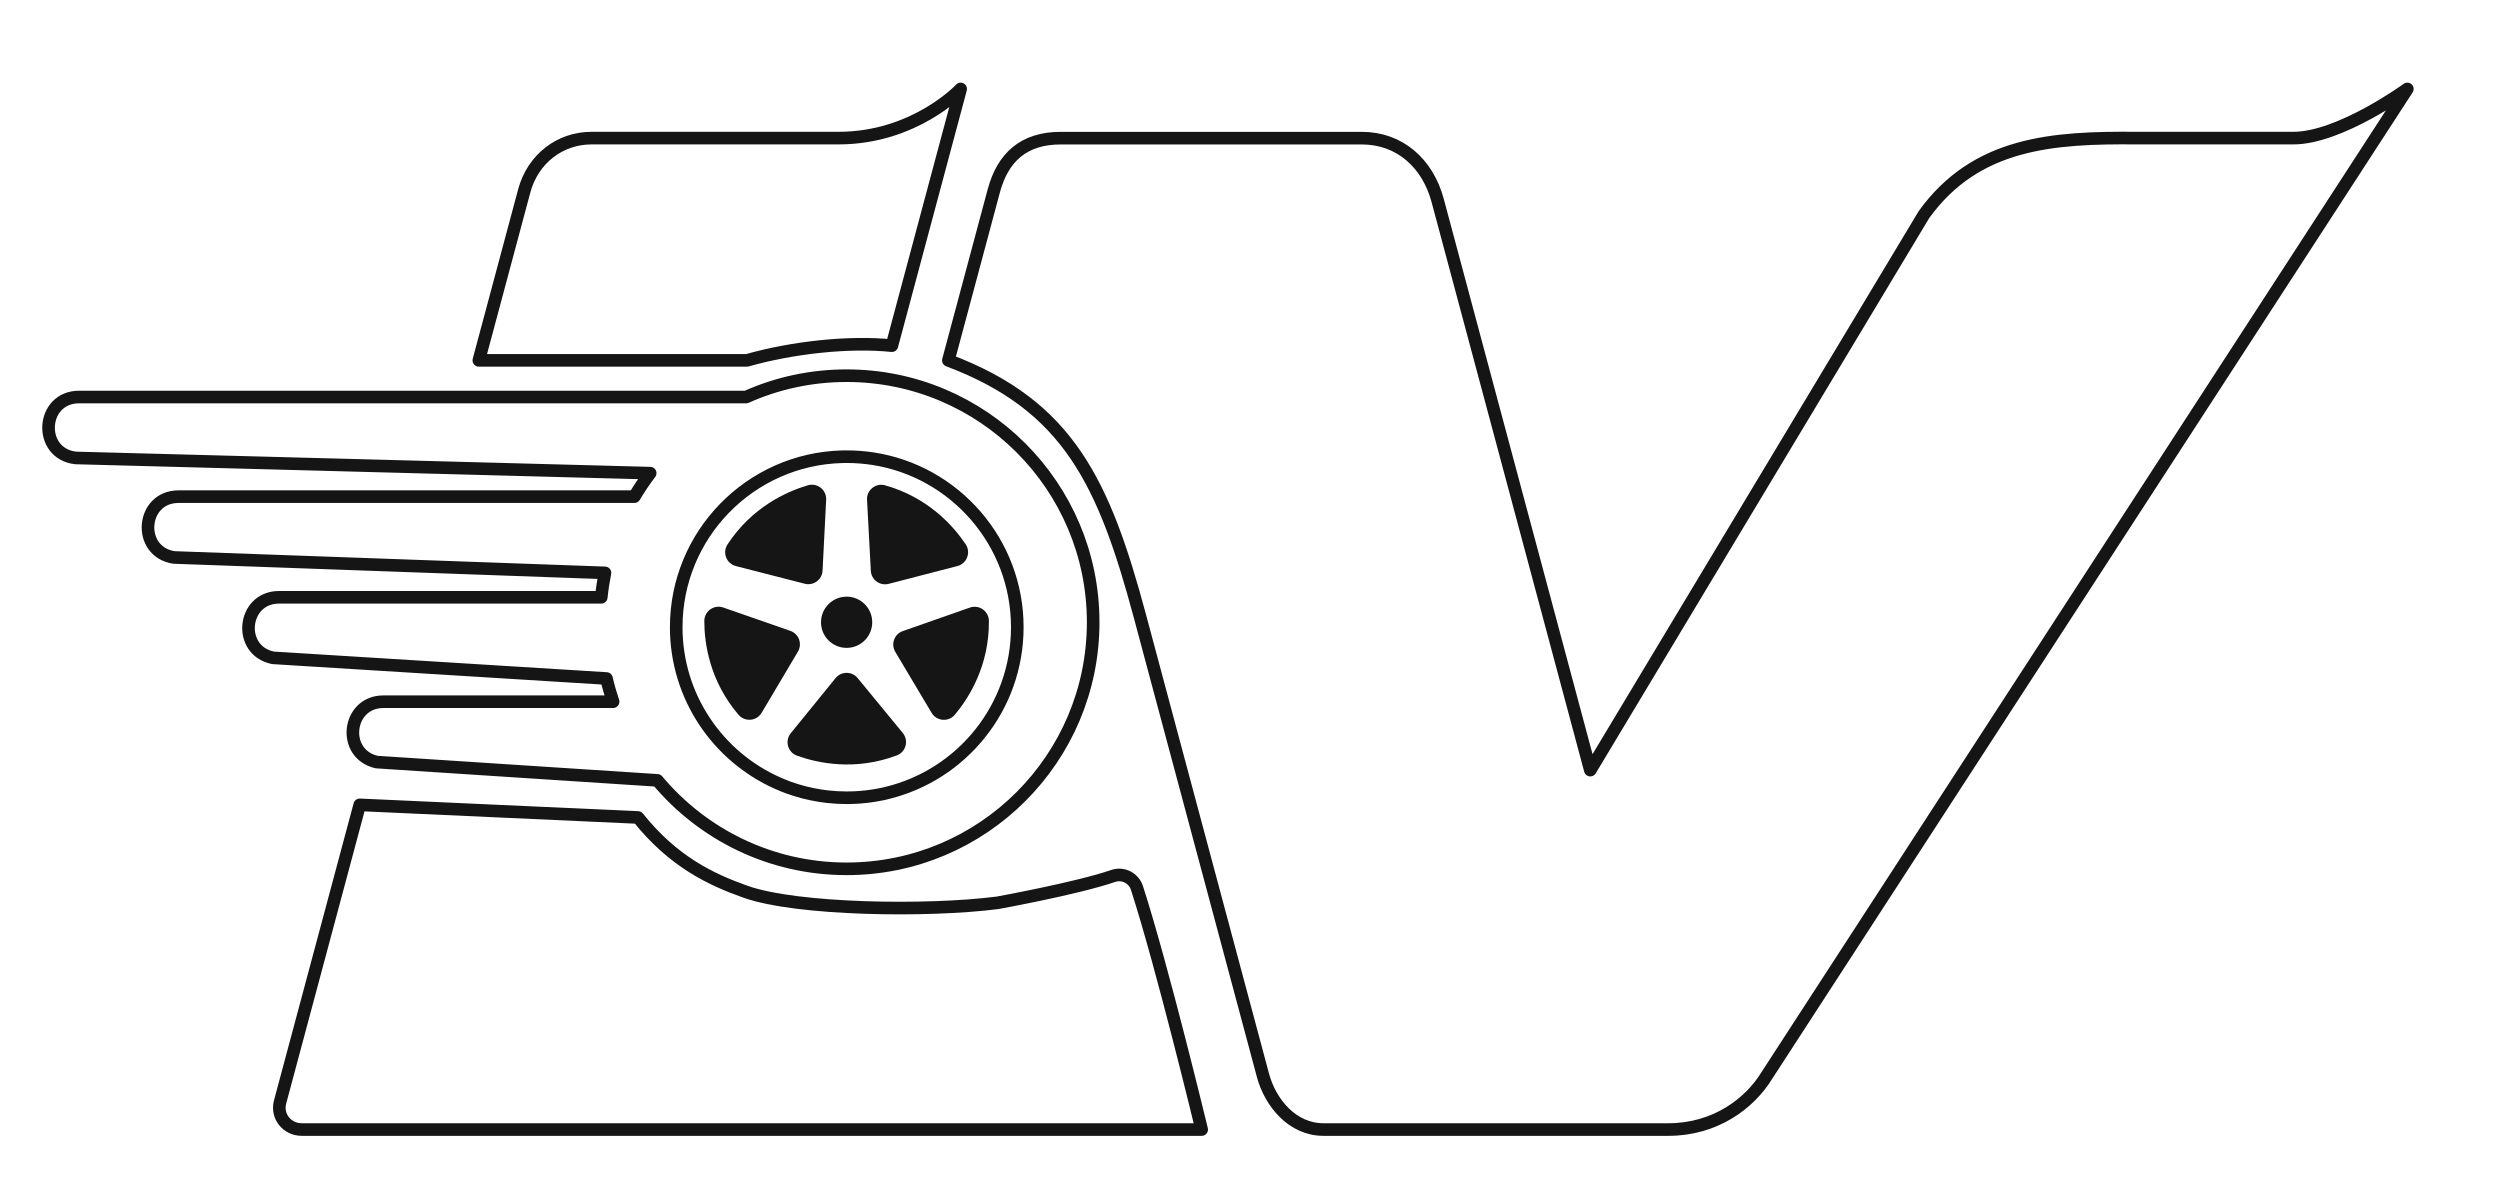
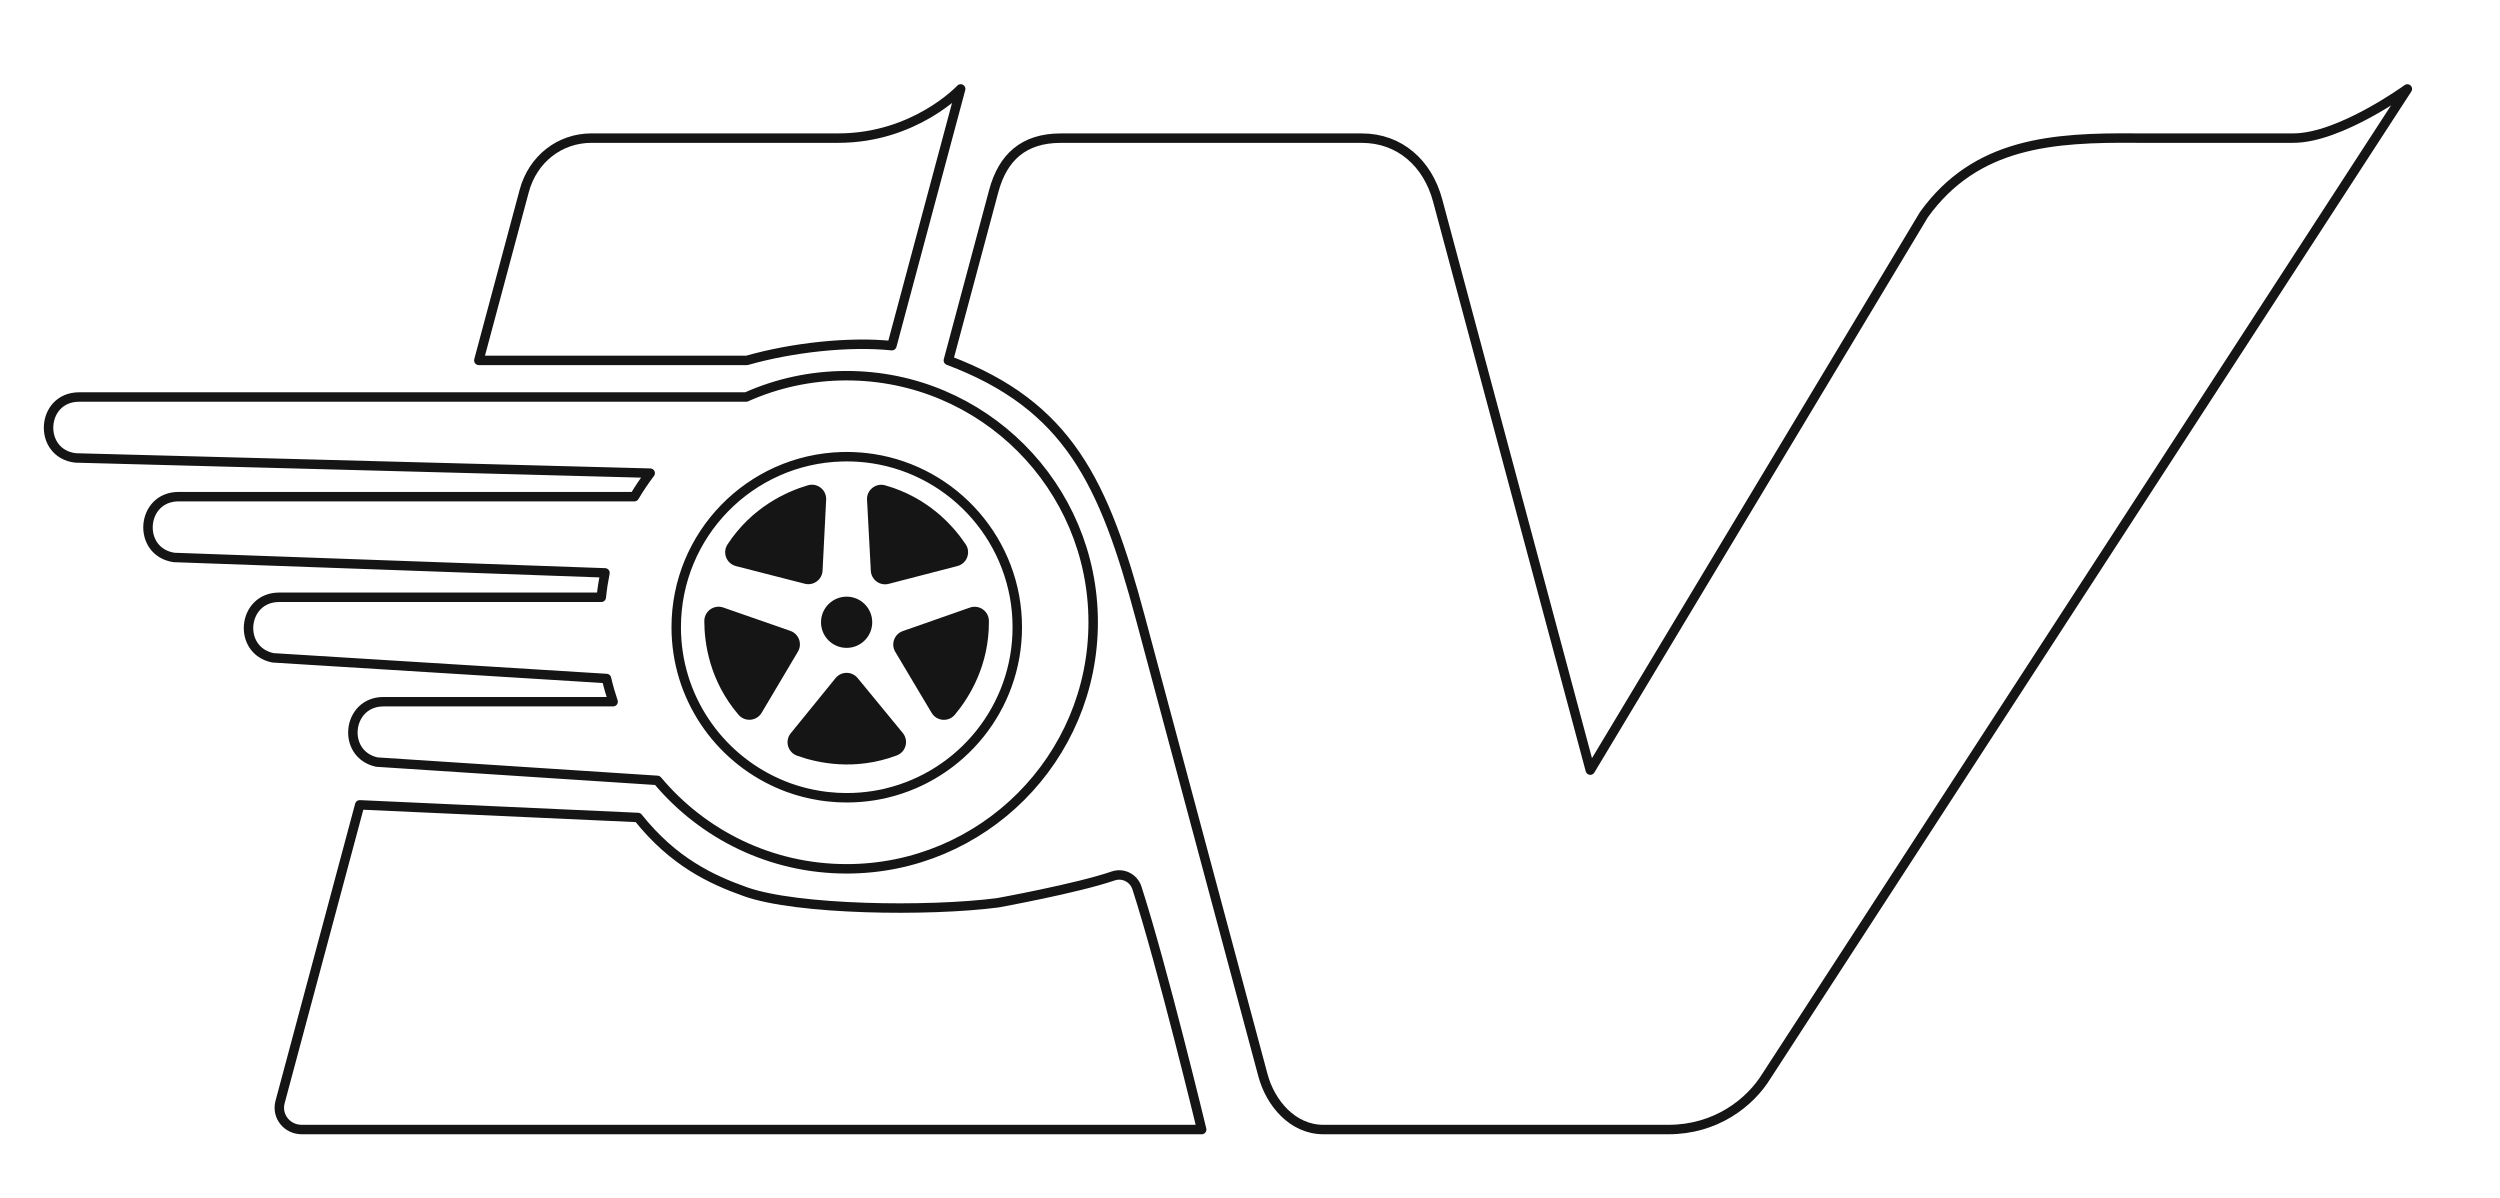
- <svg xmlns="http://www.w3.org/2000/svg" viewBox="450 250 1190 570" role="img" aria-labelledby="title" fill="none" stroke="#151515" stroke-width="6" stroke-linecap="round" stroke-linejoin="round" shape-rendering="geometricPrecision">
+ <svg xmlns="http://www.w3.org/2000/svg" viewBox="450 250 1190 570" role="img" aria-labelledby="title" fill="none" stroke="#151515" stroke-width="4.5" stroke-linecap="round" stroke-linejoin="round" shape-rendering="geometricPrecision">
  <path id="roda-2" d="M852.99,428.83c-17.04,0-33.22,3.62-47.82,10.15h-317.5c-18.3,0-19.88,26.86-1.71,29l273.53,7.24c-2.71,3.57-5.23,7.31-7.53,11.19h-216.96c-17.99,0-19.97,26.23-2.19,28.94l205.16,7.34c-.77,3.81-1.36,7.69-1.76,11.62h-153.36c-17.56,0-20.09,25.34-2.88,28.82l158.72,9.84c.87,3.75,1.93,7.43,3.15,11.04h-109.31c-17.36,0-20.14,24.92-3.21,28.74l133.59,8.71c21.54,25.73,53.9,42.1,90.08,42.1,64.82,0,117.36-52.54,117.36-117.37s-52.54-117.36-117.36-117.36ZM872.06,627.49c-.41.1-.81.21-1.22.3-.13.03-.27.06-.41.09-.88.19-1.77.36-2.66.52-.69.12-1.38.24-2.06.35-4.13.65-8.35.98-12.66.98-2.91,0-5.78-.14-8.6-.46-.48-.04-.95-.1-1.43-.16-.9-.1-1.77-.24-2.66-.37-5.17-.81-10.21-2.11-15.01-3.85-1.74-.64-3.46-1.34-5.15-2.09-28.46-12.61-48.32-41.11-48.32-74.25,0-44.07,35.13-79.95,78.91-81.14.76-.02,1.51-.03,2.26-.03,4.23,0,8.38.33,12.43.94,38.93,5.99,68.75,39.64,68.75,80.23,0,38.3-26.51,70.39-62.17,78.94Z" />
  <circle id="meio-2" cx="852.99" cy="546.2" r="12.19" fill="#151515" stroke="none" />
  <path d="M862.71,487.92l1.8,33.78c.23,4.29,4.33,7.29,8.49,6.22l32.72-8.48c4.53-1.17,6.55-6.47,3.94-10.36-5.89-8.79-17.87-22.29-38.35-28.07-4.47-1.26-8.86,2.28-8.61,6.91Z" fill="#151515" stroke="none" />
  <path d="M800.3,519.46l32.77,8.4c4.16,1.07,8.26-1.95,8.47-6.24l1.71-33.75c.24-4.68-4.21-8.19-8.7-6.87-10.15,2.99-26.62,10.37-38.27,28.17-2.54,3.89-.48,9.13,4.02,10.28Z" fill="#151515" stroke="none" />
  <path d="M812.55,589.27l17.26-29.09c2.19-3.69.45-8.47-3.61-9.88l-31.92-11.12c-4.42-1.54-9.04,1.74-9.03,6.43.02,10.58,2.48,28.46,16.3,44.64,3.02,3.53,8.63,3.02,11-.97Z" fill="#151515" stroke="none" />
  <path d="M911.66,539.21l-31.92,11.18c-4.05,1.42-5.79,6.2-3.59,9.89l17.3,29.04c2.4,4.02,8.05,4.48,11.05.89,6.79-8.11,16.4-23.39,16.22-44.67-.04-4.64-4.66-7.87-9.05-6.33Z" fill="#151515" stroke="none" />
  <path d="M879.72,598.89l-21.48-26.13c-2.73-3.32-7.81-3.31-10.52.03l-21.32,26.23c-2.95,3.63-1.44,9.09,2.97,10.68,9.95,3.58,27.61,7.36,47.52-.13,4.35-1.63,5.78-7.08,2.83-10.67Z" fill="#151515" stroke="none" />
  <path d="M1022,787.66h-428.36c-6.91,0-12.01-6.16-10.38-12.88l37.97-141.67,132.46,6.01c16.83,21.09,34.69,29.5,51.2,35.36,24.42,8.67,86.85,9.53,119.93,5.26,0,0,37.86-6.86,55.05-12.78,4.69-1.62,9.78.98,11.31,5.69,12.12,37.47,30.82,115.02,30.82,115.02Z" />
  <path d="M907.28,292.33l-32.74,122.21c-20.21-2.09-47.2.8-68.99,7h-127.63l21.61-80.64c4.08-15.21,16.9-25.16,32.04-25.16h117.54c36.38,0,58.17-23.4,58.17-23.4Z" />
  <path id="V" d="M1291.05,761.86c-8.15,13.41-24.62,25.8-46.88,25.8h-164.23c-14.68,0-25.23-12.6-28.79-25.87l-58.41-217.97c-17.21-64.23-34.14-100.72-91.32-122.28l21.61-80.64c4.29-16.01,14.27-25.14,31.84-25.14h143.4c17.87,0,31.28,11.85,36.06,29.68l72.65,271.14,158.82-264.43c24.81-34.4,61.23-36.78,101.41-36.41h74.46c22.09,0,54.23-23.4,54.23-23.4l-304.85,469.53Z" />
</svg>
